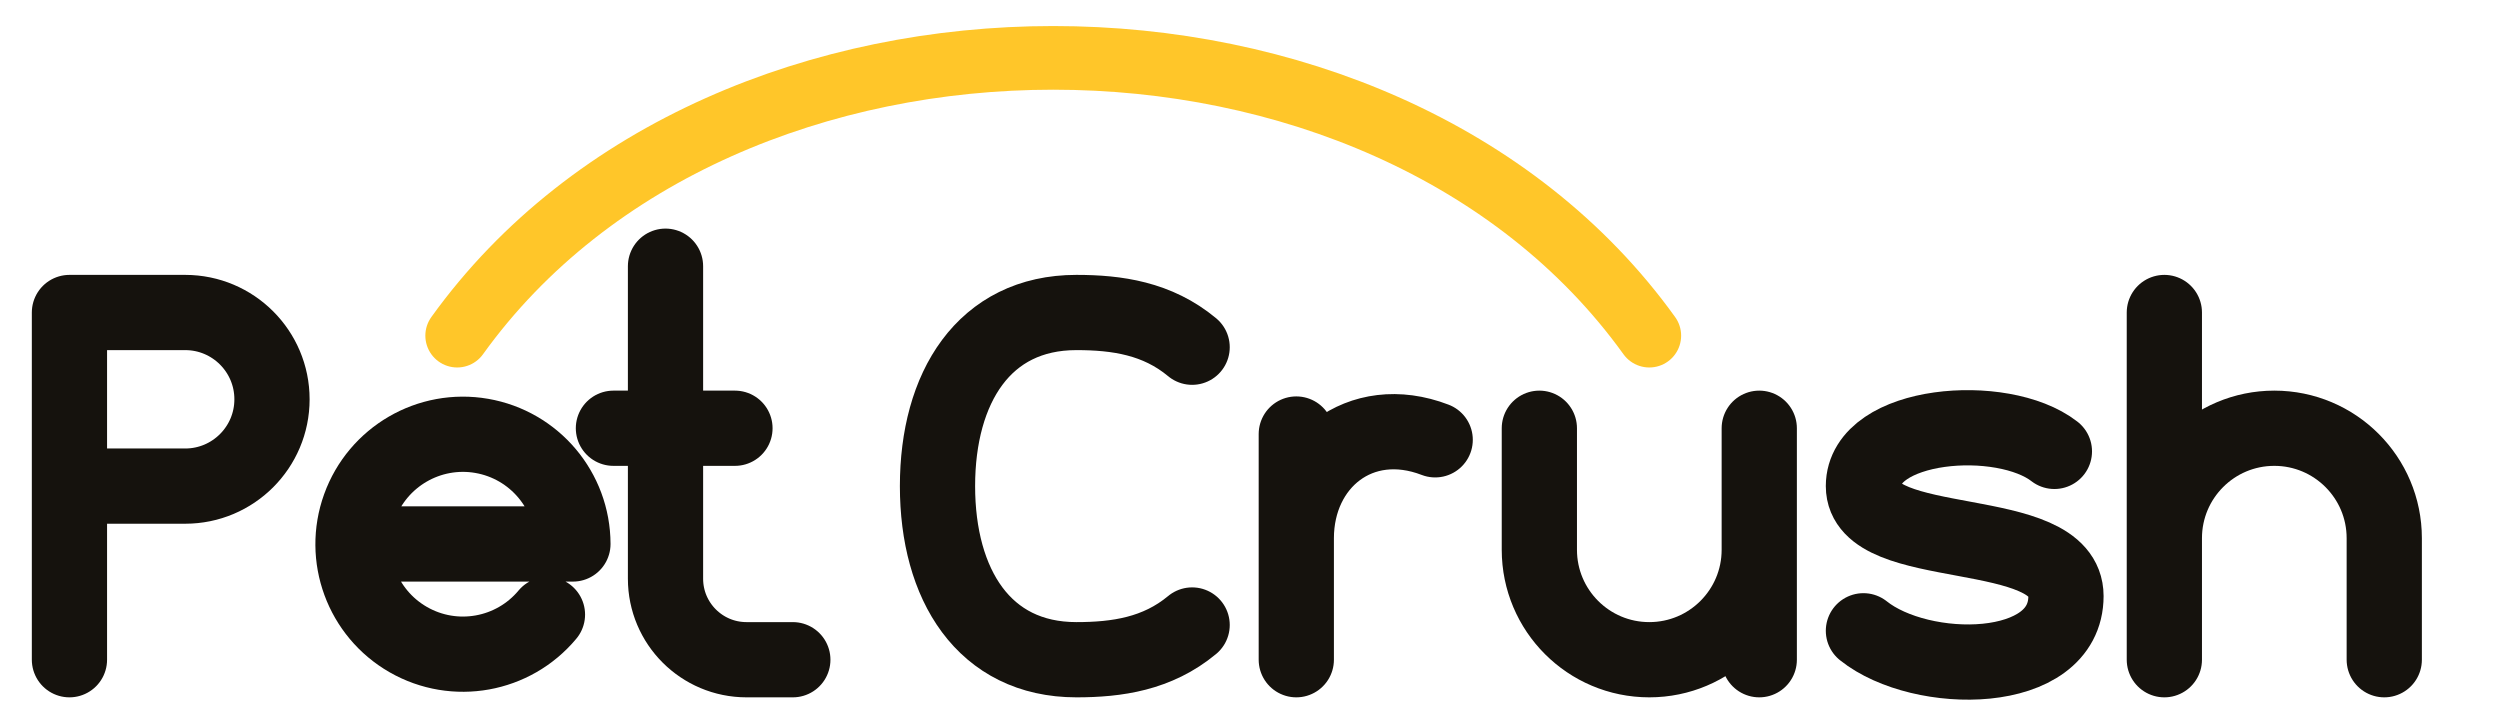
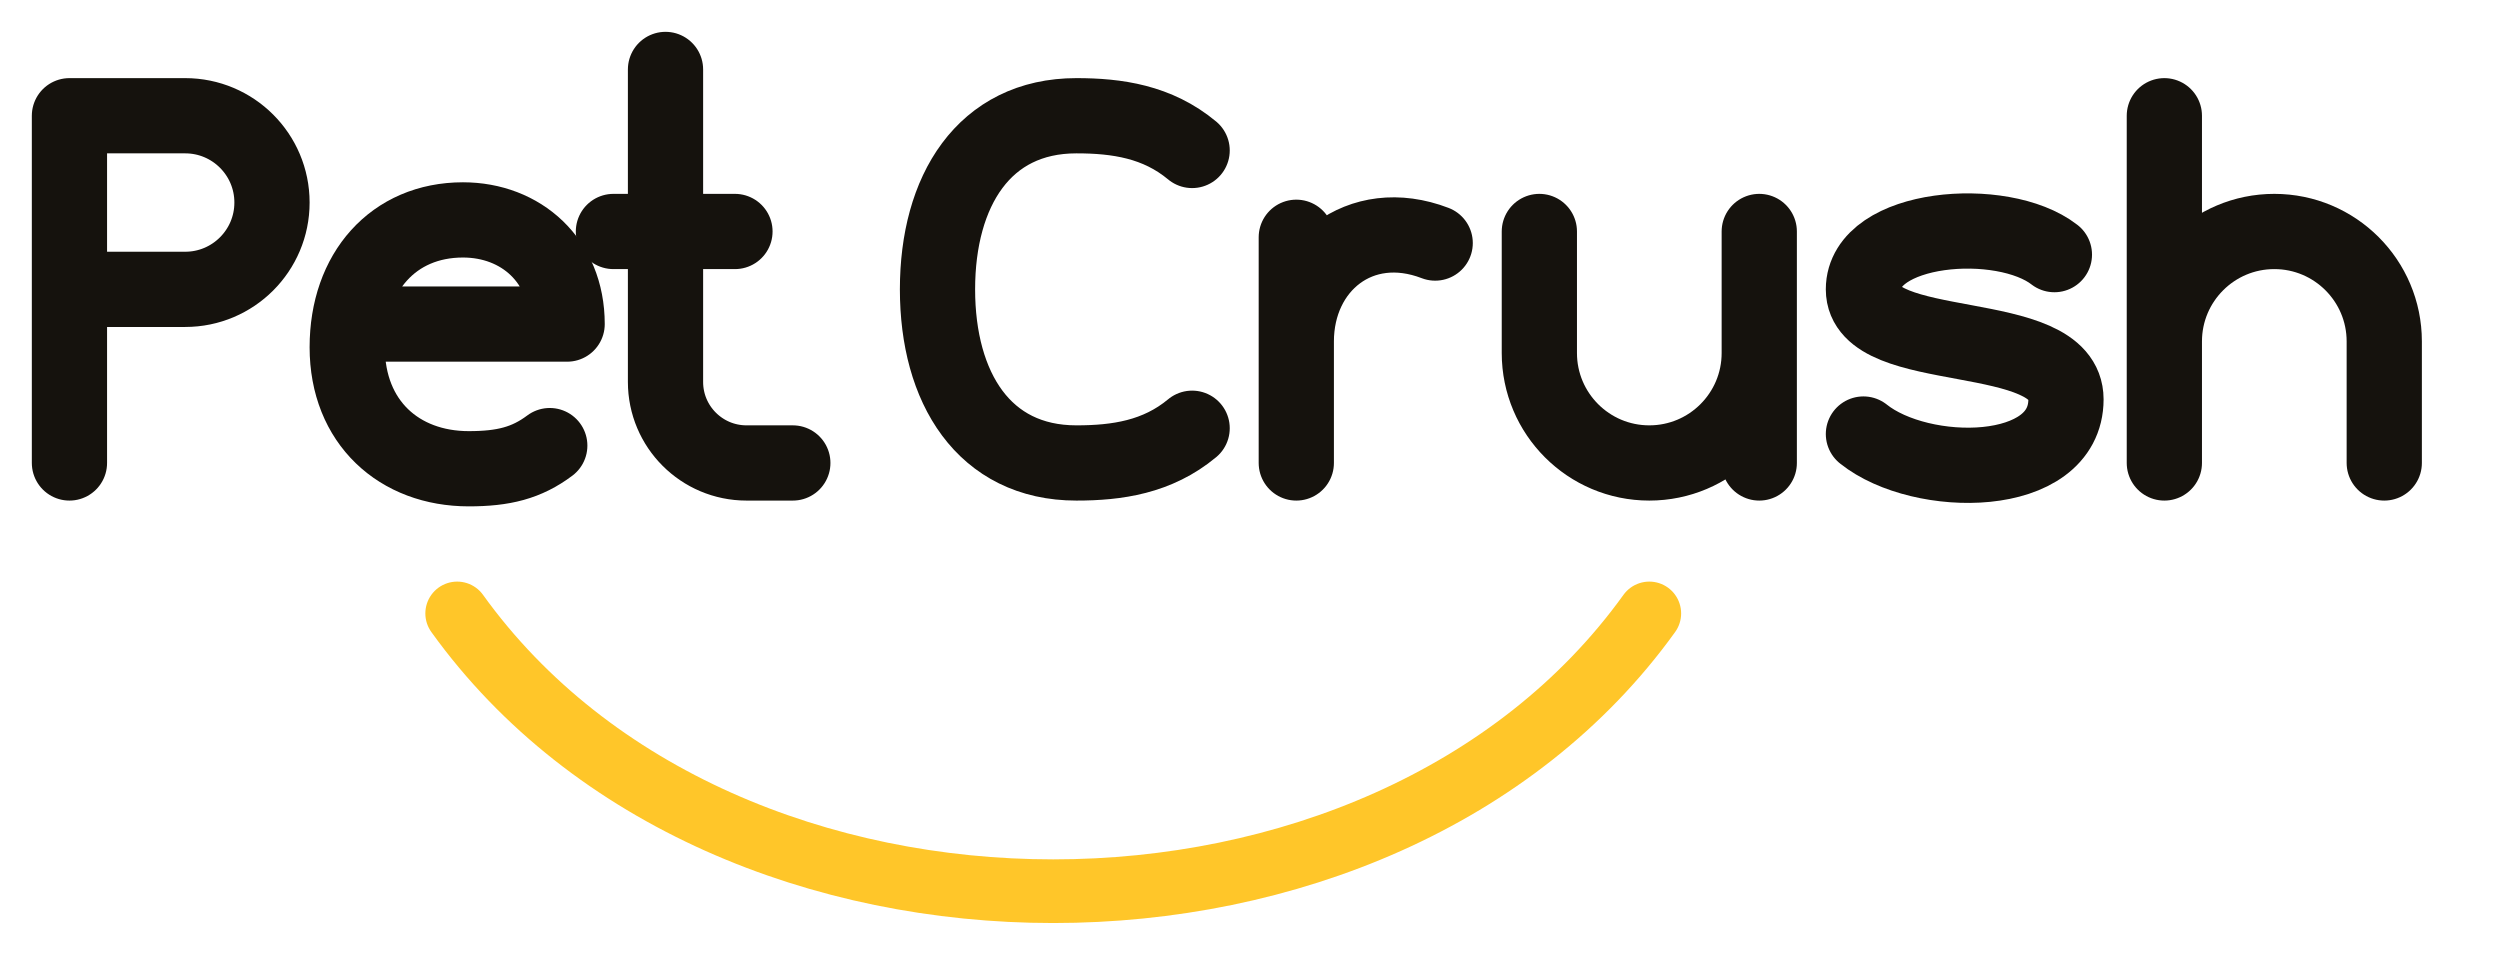
- <svg xmlns="http://www.w3.org/2000/svg" viewBox="-12 -34 432 121" role="img" aria-label="Pet Crush" style="color:#15120D">
+ <svg xmlns="http://www.w3.org/2000/svg" viewBox="-12 0 432 168" role="img" aria-label="Pet Crush" style="color:#15120D">
  <g fill="none" stroke="currentColor" stroke-width="13" stroke-linecap="round" stroke-linejoin="round">
    <path d="M 0 80 V 20 H 20 A 15 15 0 0 1 20 50 H 0" />
-     <path d="M 1 60 H 39 A 19 19 0 1 0 34.6 72.2" transform="translate(48 0)" />
+     <path d="M 1 56 H 38 C 38 45 30 38 20 38 C 8 38 0 47 0 60 C 0 73 9 81 21 81 C 27 81 31 80 35 77" transform="translate(48 0)" />
    <g transform="translate(103 0)">
      <path d="M 0 12 V 66 A 14 14 0 0 0 14 80 H 22" />
      <path d="M -9 40 H 12" />
    </g>
    <path d="M 44 26 C 38 21 31 20 24 20 C 8 20 0 33 0 50 C 0 67 8 80 24 80 C 31 80 38 79 44 74" transform="translate(150 0)" />
    <g transform="translate(212 0)">
      <path d="M 0 80 V 41 M 0 59 C 0 46 11 37 24 42" />
    </g>
    <path d="M 0 40 V 61 A 19 19 0 0 0 38 61 V 40 M 38 61 V 80" transform="translate(254 0)" />
    <path d="M 33 44 C 24 37 0 39 0 50 C 0 62 35 56 35 69 C 35 83 10 83 0 75" transform="translate(310 0)" />
    <path d="M 0 80 V 20 M 0 59 A 19 19 0 0 1 38 59 V 80" transform="translate(362 0)" />
-     <path d="M 67 24 C 113 -40 227 -40 273 24" stroke-width="11" stroke="#FFC629" />
+     <path d="M 67 106 C 113 170 227 170 273 106" stroke-width="11" stroke="#FFC629" />
  </g>
</svg>
